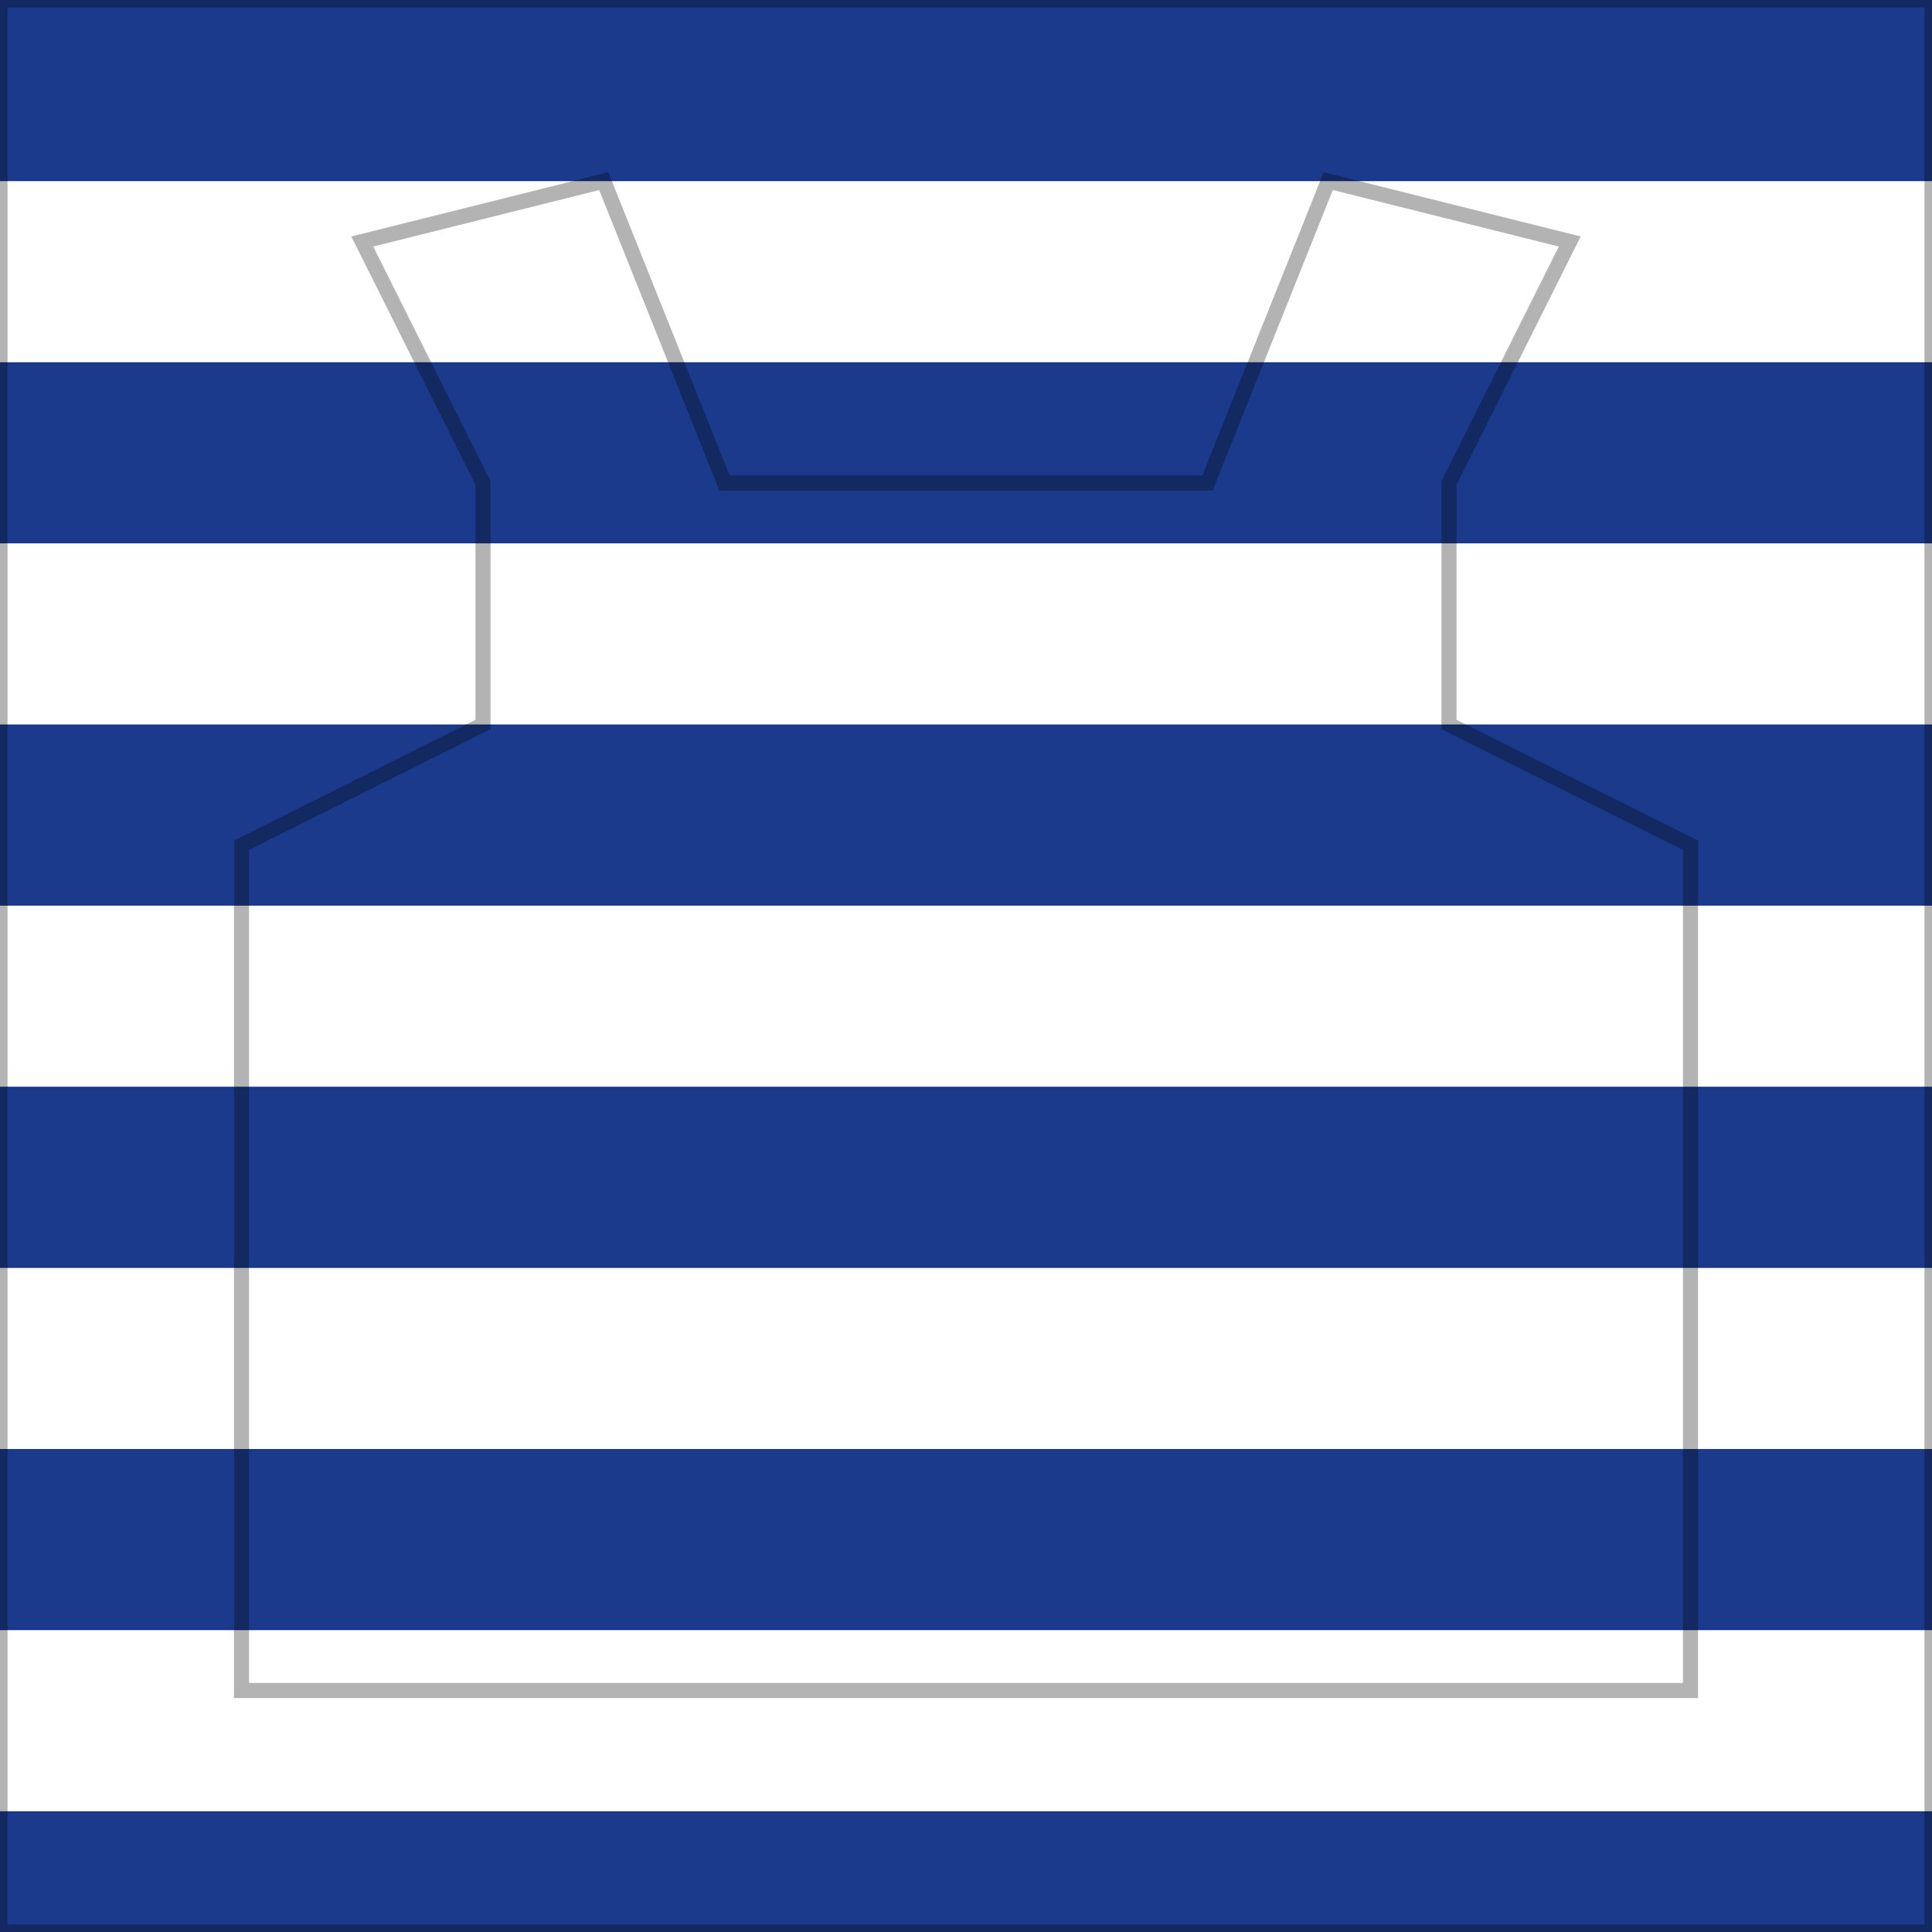
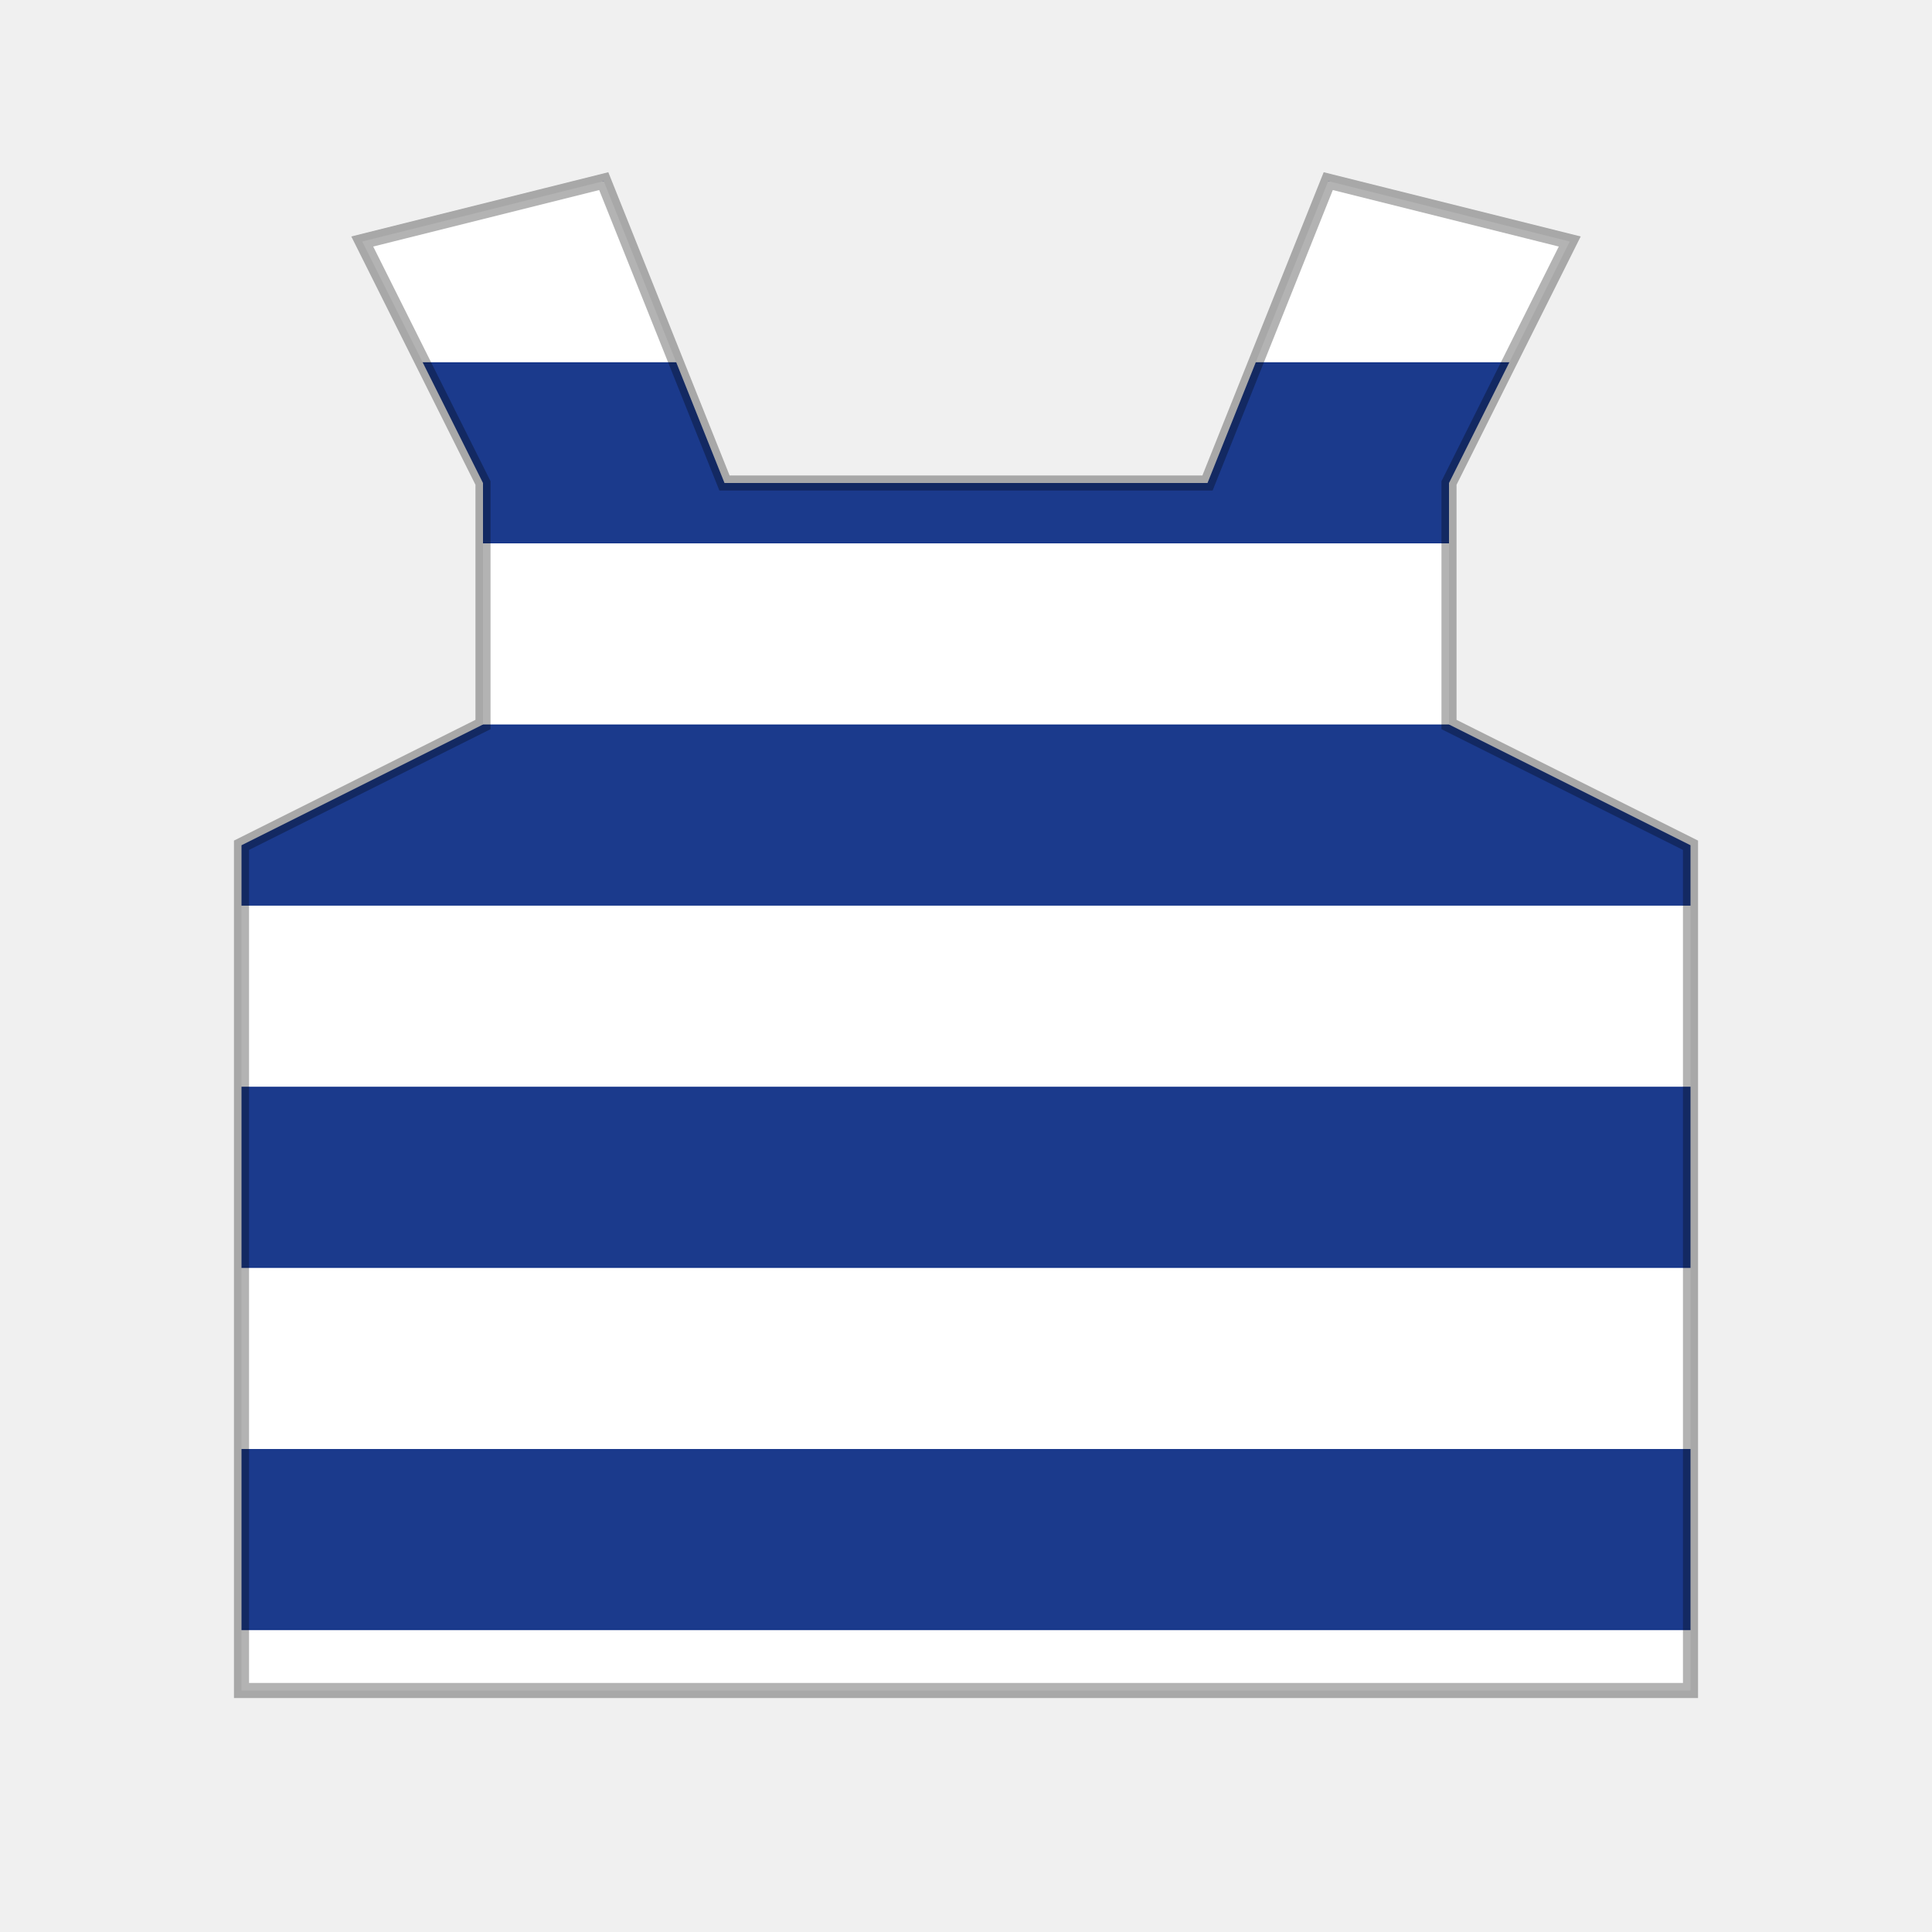
<svg xmlns="http://www.w3.org/2000/svg" viewBox="0 0 64 64" width="64" height="64">
  <defs>
    <clipPath id="shirt-Marown">
      <path d="M12,8 L16,16 L16,24 L8,28 L8,56 L56,56 L56,28 L48,24 L48,16 L52,8 L44,6 L40,16 L24,16 L20,6 L12,8 Z" />
    </clipPath>
    <pattern id="stripes-Marown" patternUnits="userSpaceOnUse" width="12" height="12" patternTransform="rotate(90)">
      <rect width="6" height="12" fill="#1B3A8C" />
      <rect x="6" width="6" height="12" fill="#FFFFFF" />
    </pattern>
  </defs>
-   <g clip-path="url(#shirt-Marown')">
+   <g clip-path="url(#shirt-Marown)">
    <rect x="0" y="0" width="64" height="64" fill="url(#stripes-Marown)" />
    <rect x="0" y="0" width="64" height="64" fill="none" stroke="#000" stroke-width="0.5" opacity="0.3" />
  </g>
  <path d="M12,8 L16,16 L16,24 L8,28 L8,56 L56,56 L56,28 L48,24 L48,16 L52,8 L44,6 L40,16 L24,16 L20,6 L12,8 Z" fill="none" stroke="#000" stroke-width="0.5" opacity="0.3" />
</svg>
